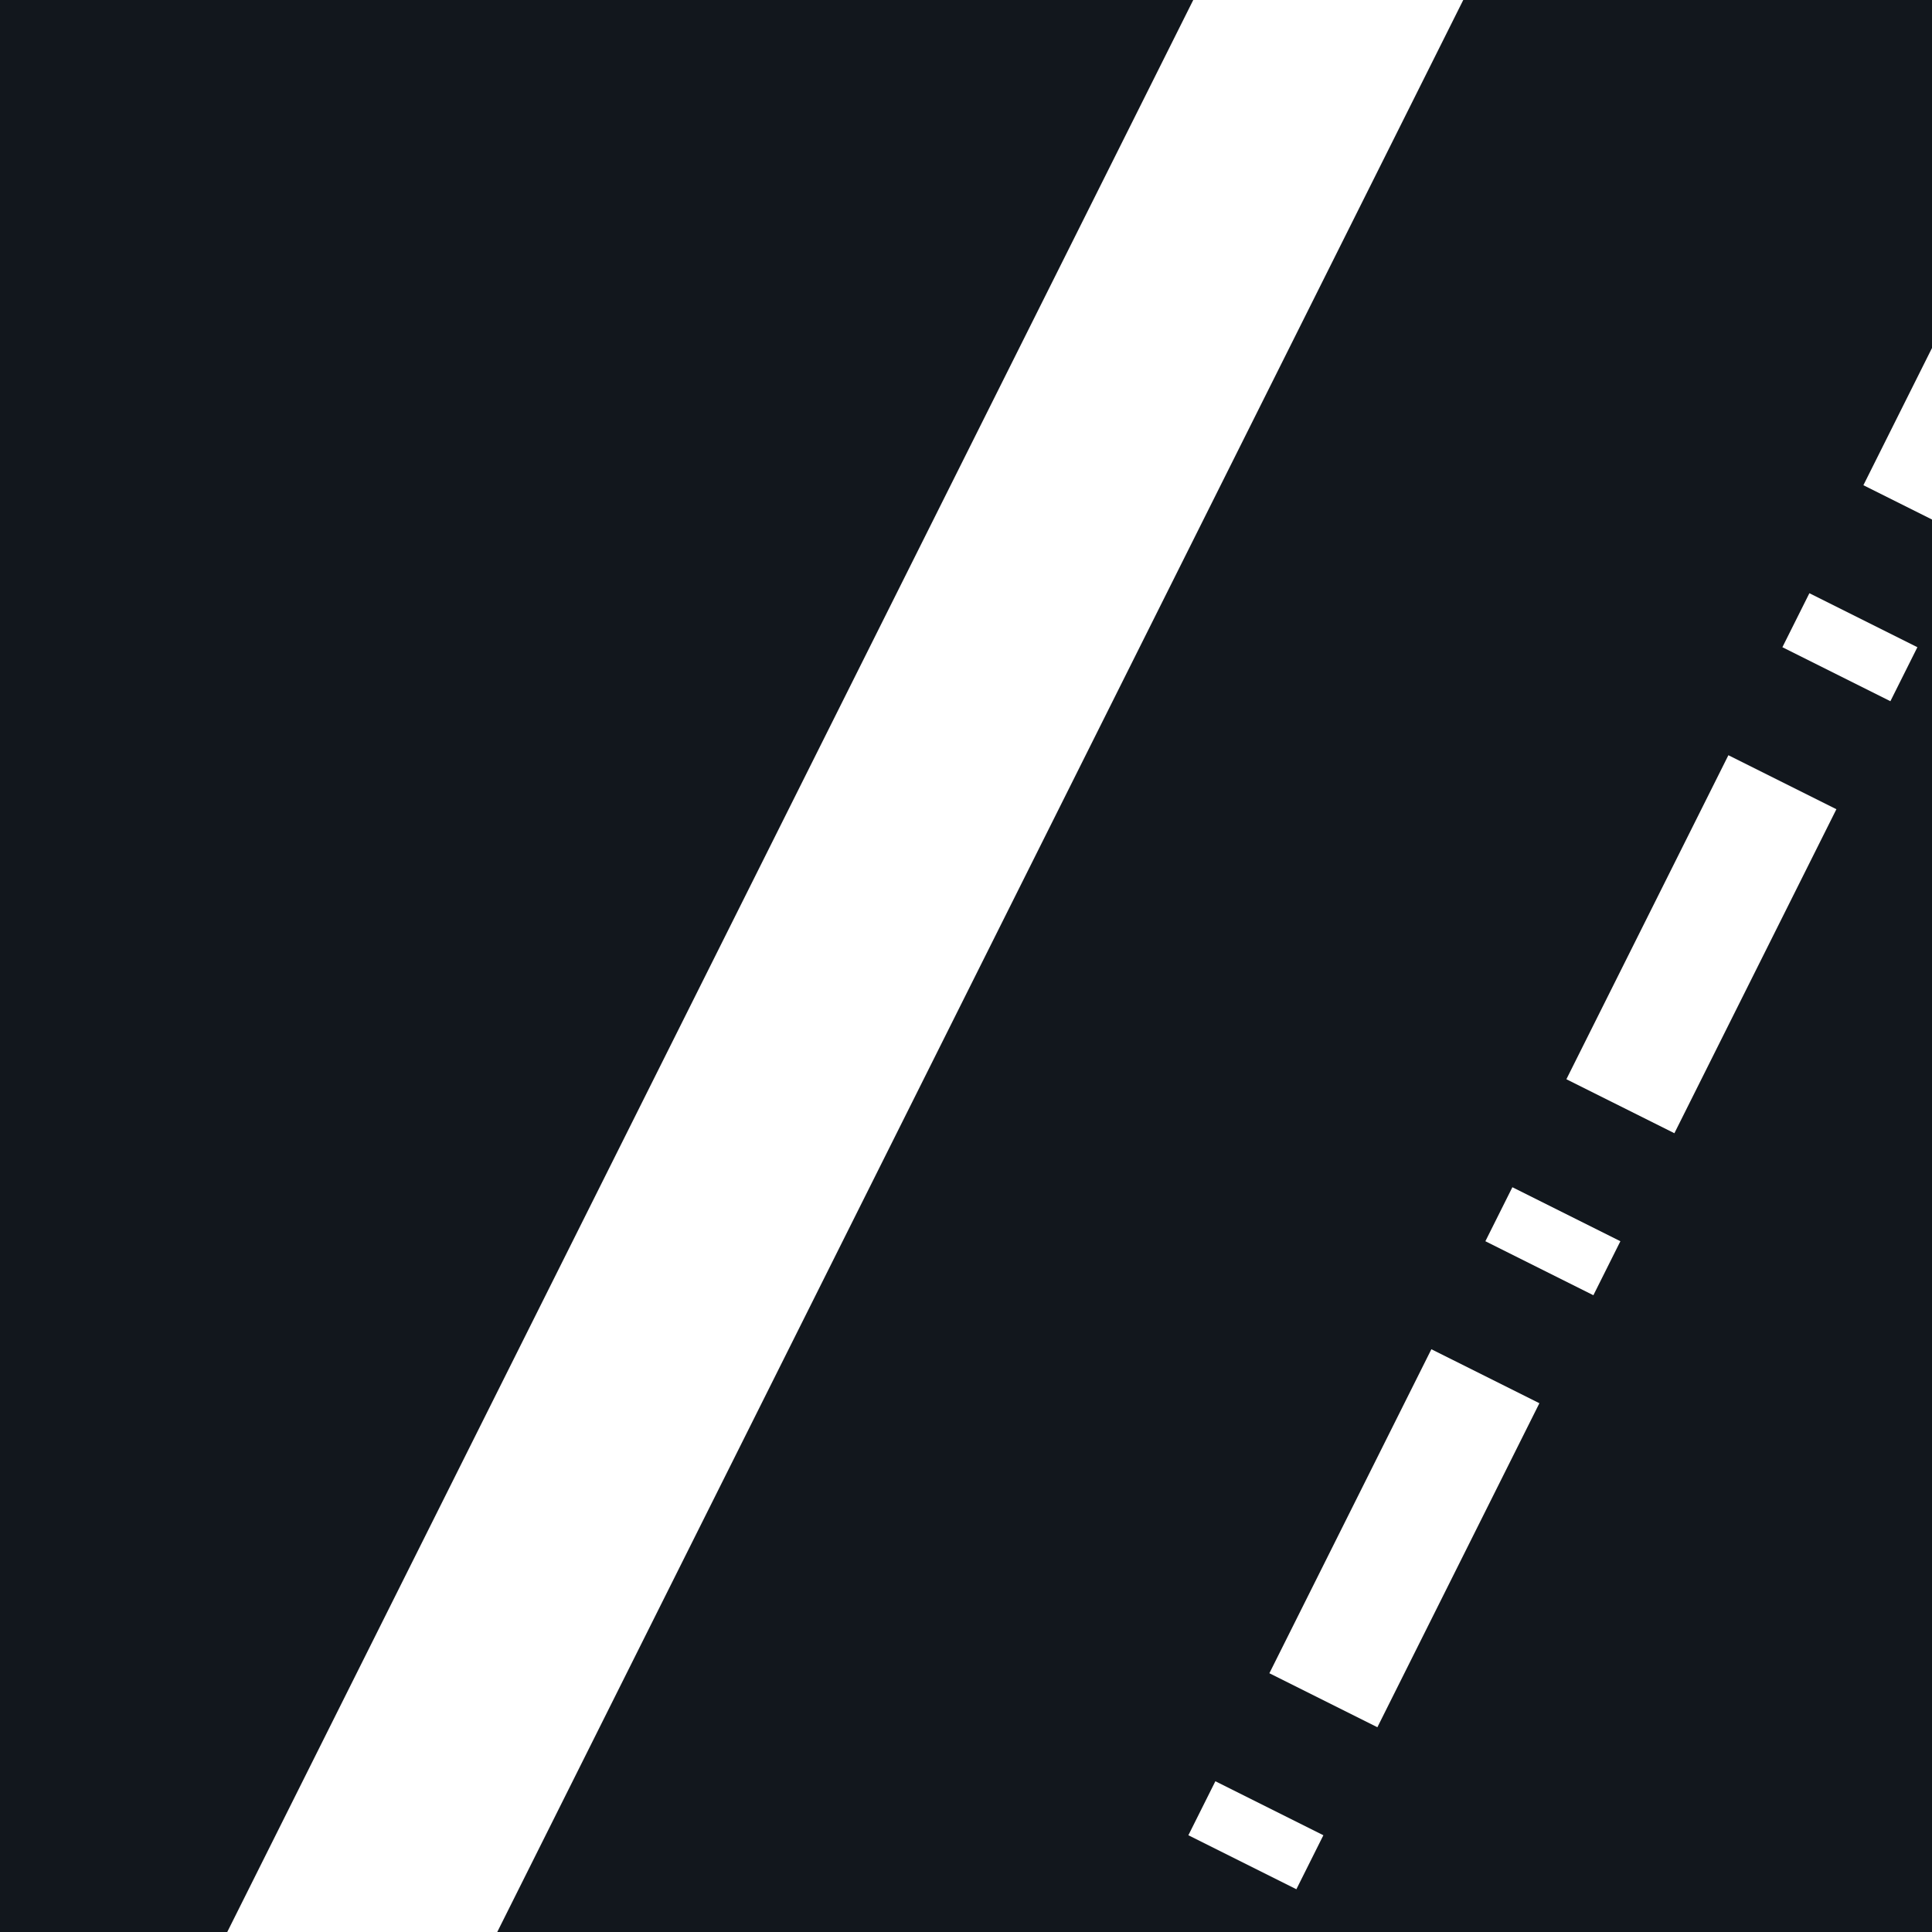
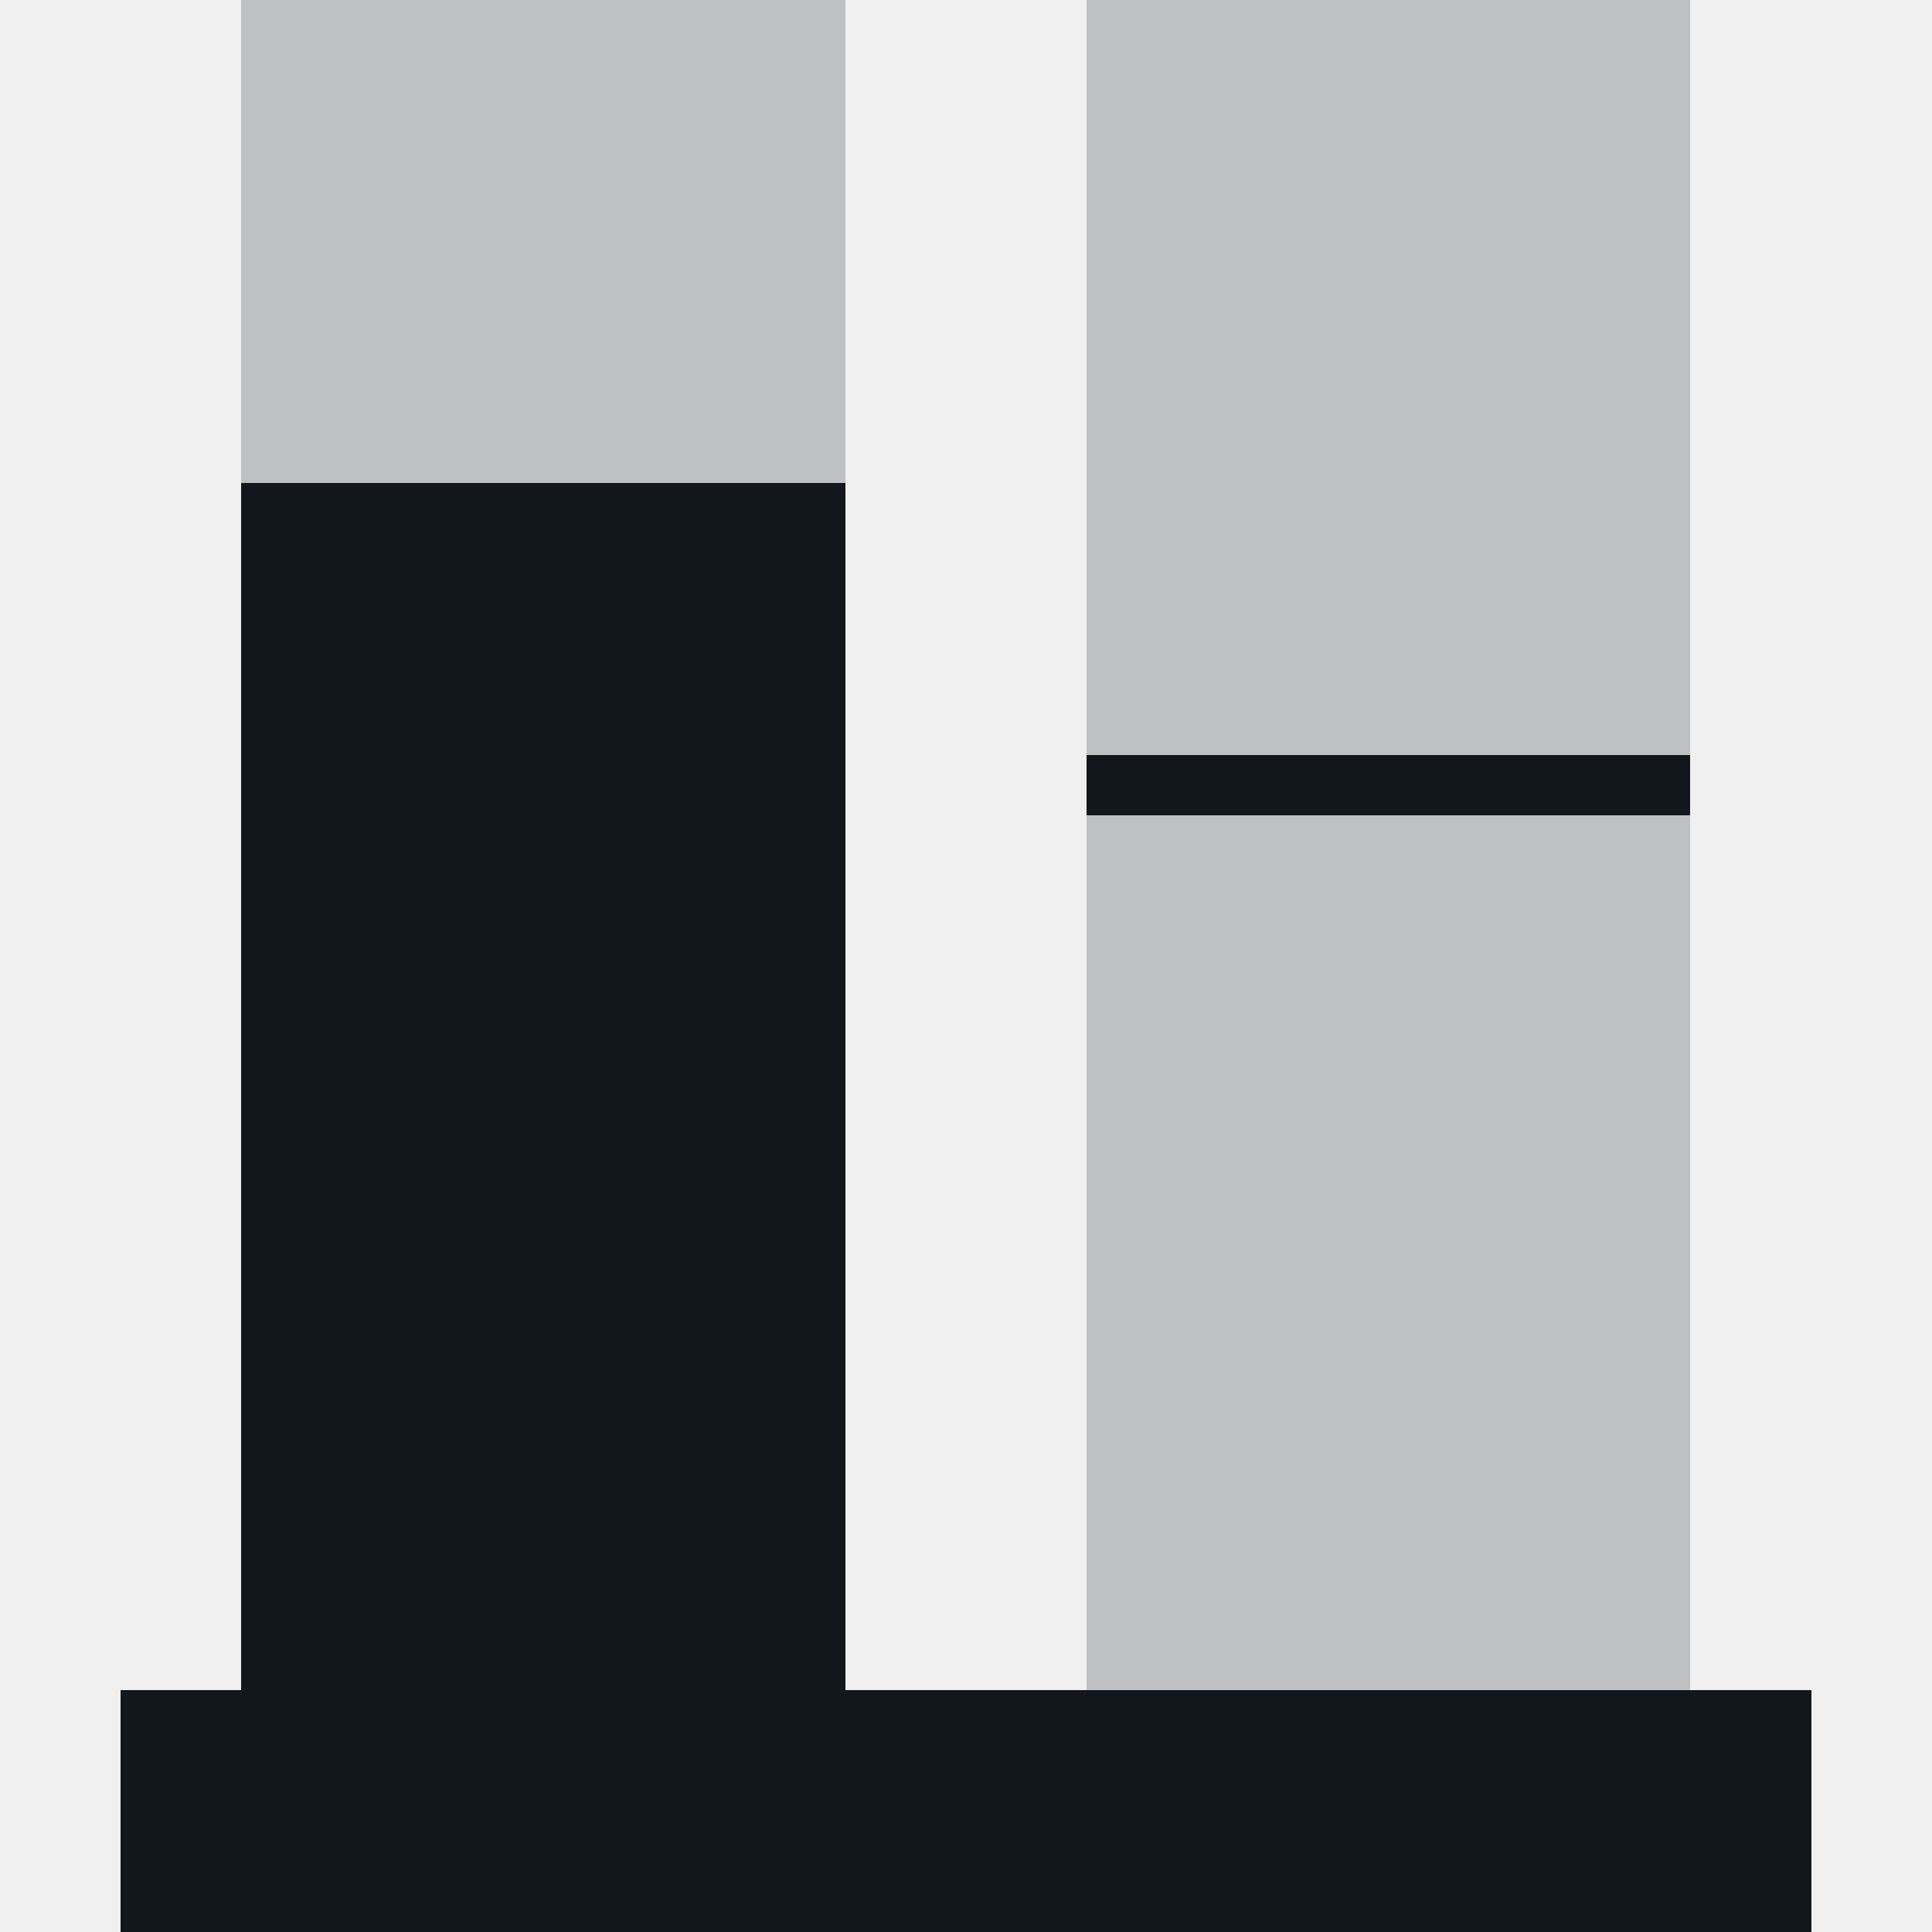
- <svg xmlns="http://www.w3.org/2000/svg" viewBox="0 0 64 64" width="64" height="64">
-   <rect width="64" height="64" fill="#12171D" />
-   <path d="M34 76 L74 -4" stroke="#FFFFFF" stroke-width="4" stroke-dasharray="12 4 2 4" fill="none" />
-   <path d="M6 76 L46 -4" stroke="#FFFFFF" stroke-width="8" fill="none" />
+ <svg xmlns="http://www.w3.org/2000/svg" viewBox="0 0 64 64" width="64" height="64" shape-rendering="crispEdges">
+   <rect x="4" y="56" width="56" height="8" fill="#12171D">
+   </rect>
+   <rect x="8" y="0" width="20" height="56" fill="rgba(18,23,29,0.22)">
+   </rect>
+   <rect x="36" y="0" width="20" height="56" fill="rgba(18,23,29,0.22)">
+   </rect>
+   <rect x="8" y="16" width="20" height="40" fill="#12171D">
+   </rect>
+   <rect x="36" y="25" width="20" height="2" fill="#12171D">
+   </rect>
</svg>
